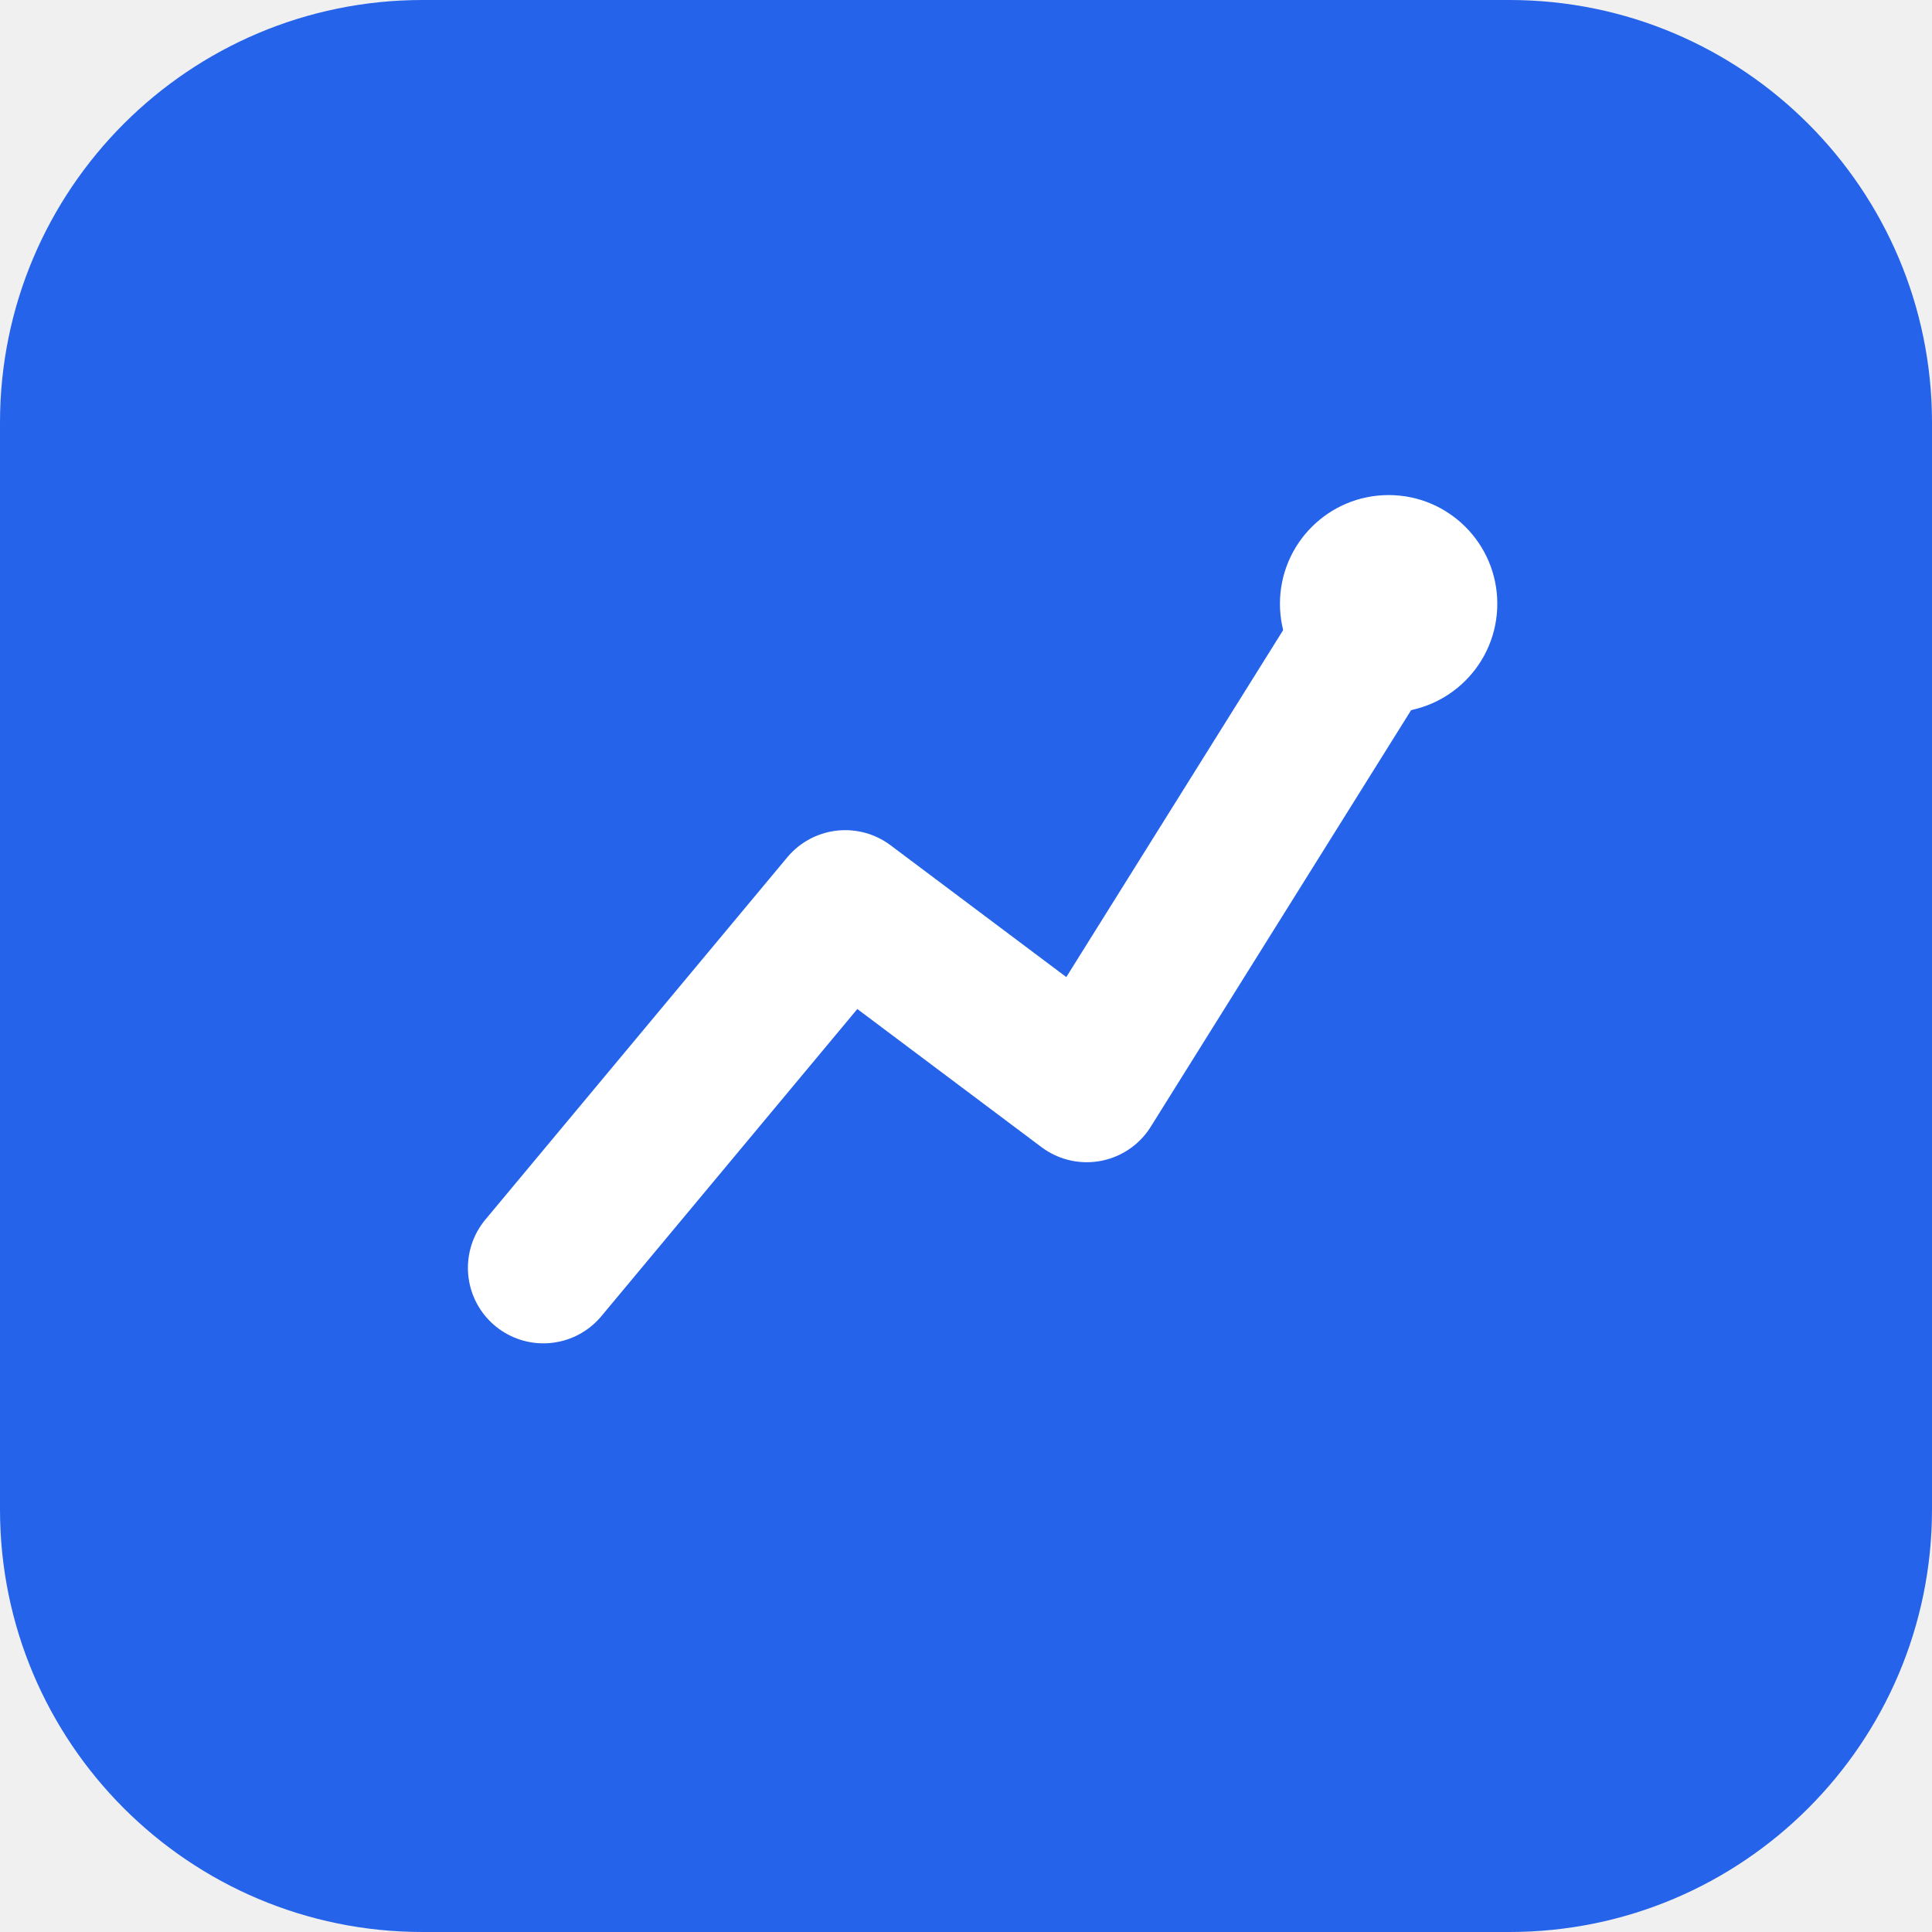
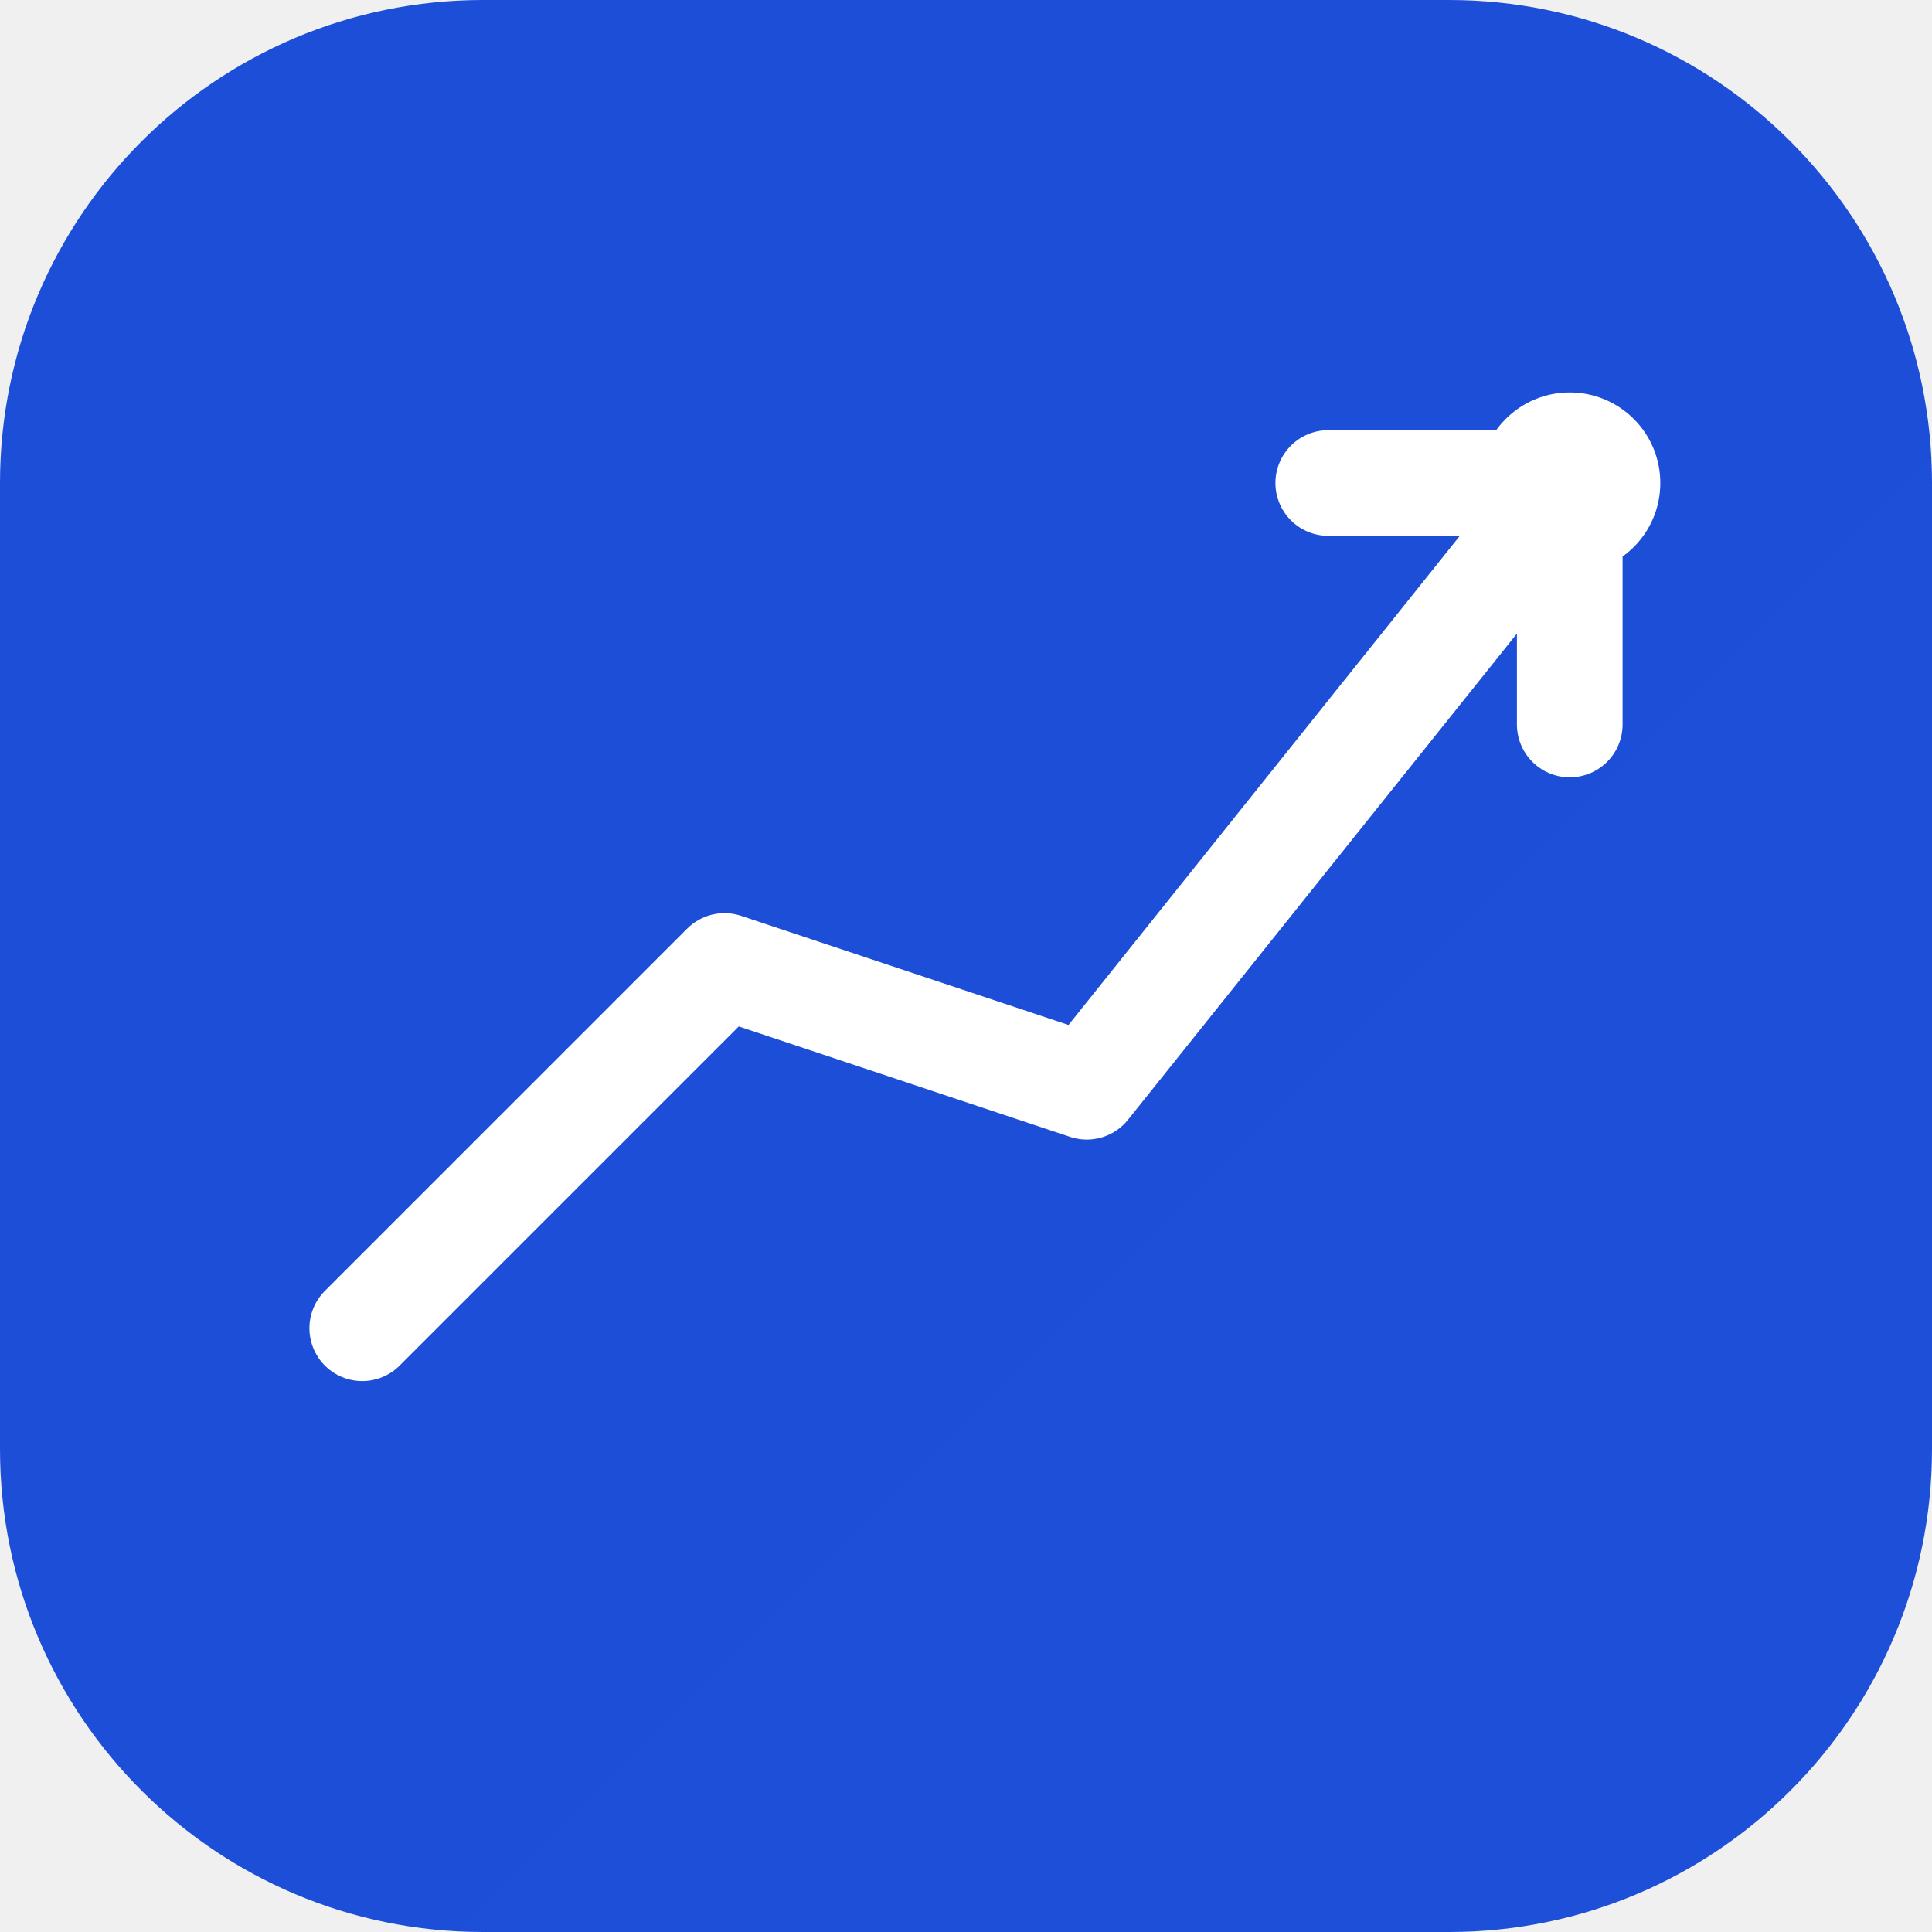
- <svg xmlns="http://www.w3.org/2000/svg" viewBox="0 0 32 32">
-   <rect width="32" height="32" rx="7" fill="#2563eb" />
-   <path d="M9 21l5-6 4 3 5-8" stroke="#fff" stroke-width="2.5" fill="none" stroke-linecap="round" stroke-linejoin="round" />
-   <circle cx="23" cy="10" r="1.8" fill="#fff" />
+ <svg xmlns="http://www.w3.org/2000/svg" viewBox="0 0 64 64">
+   <defs>
+     <linearGradient id="bg" x1="0" y1="0" x2="64" y2="64">
+       <stop offset="0%" stop-color="#1d4ed8" />
+       <stop offset="100%" stop-color="#3b82f6" />
+     </linearGradient>
+   </defs>
+   <rect width="64" height="64" rx="16" fill="url(#bg)" />
+   <polyline points="12,44 24,32 36,36 52,16" fill="none" stroke="#fff" stroke-width="3.5" stroke-linecap="round" stroke-linejoin="round" />
+   <polyline points="44,16 52,16 52,24" fill="none" stroke="#fff" stroke-width="3.5" stroke-linecap="round" stroke-linejoin="round" />
+   <circle cx="52" cy="16" r="3" fill="#fff" />
</svg>
